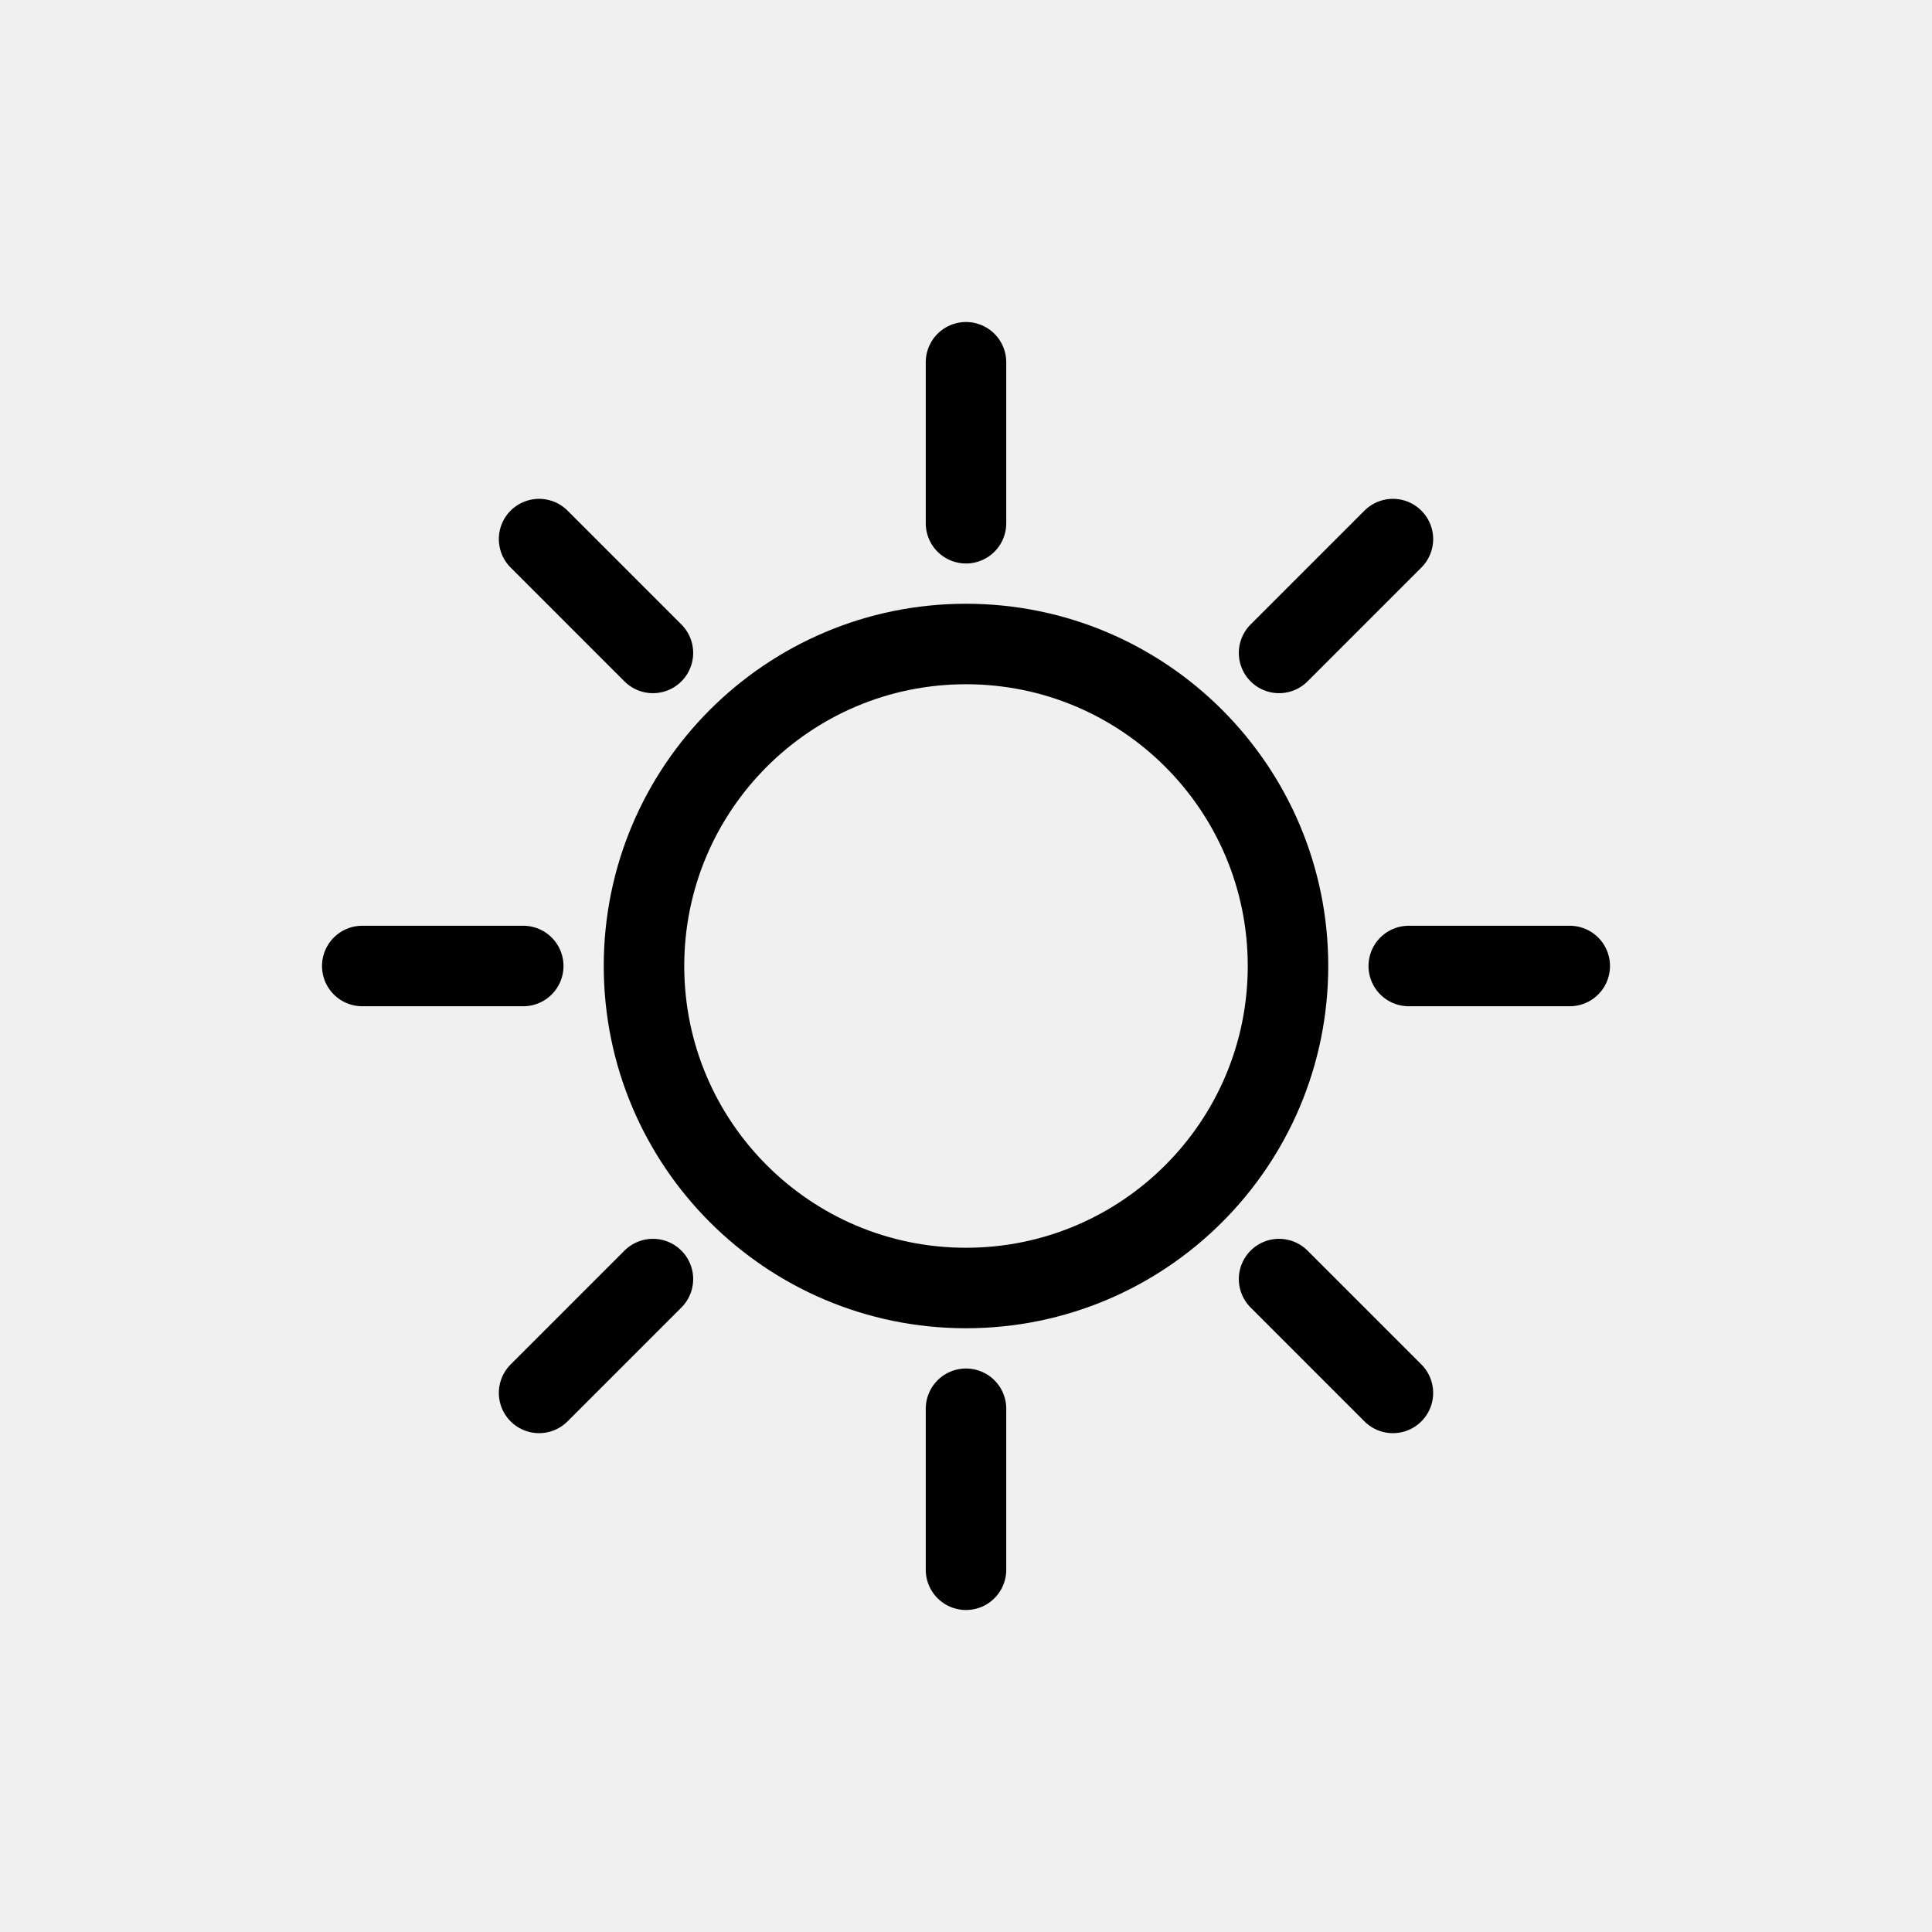
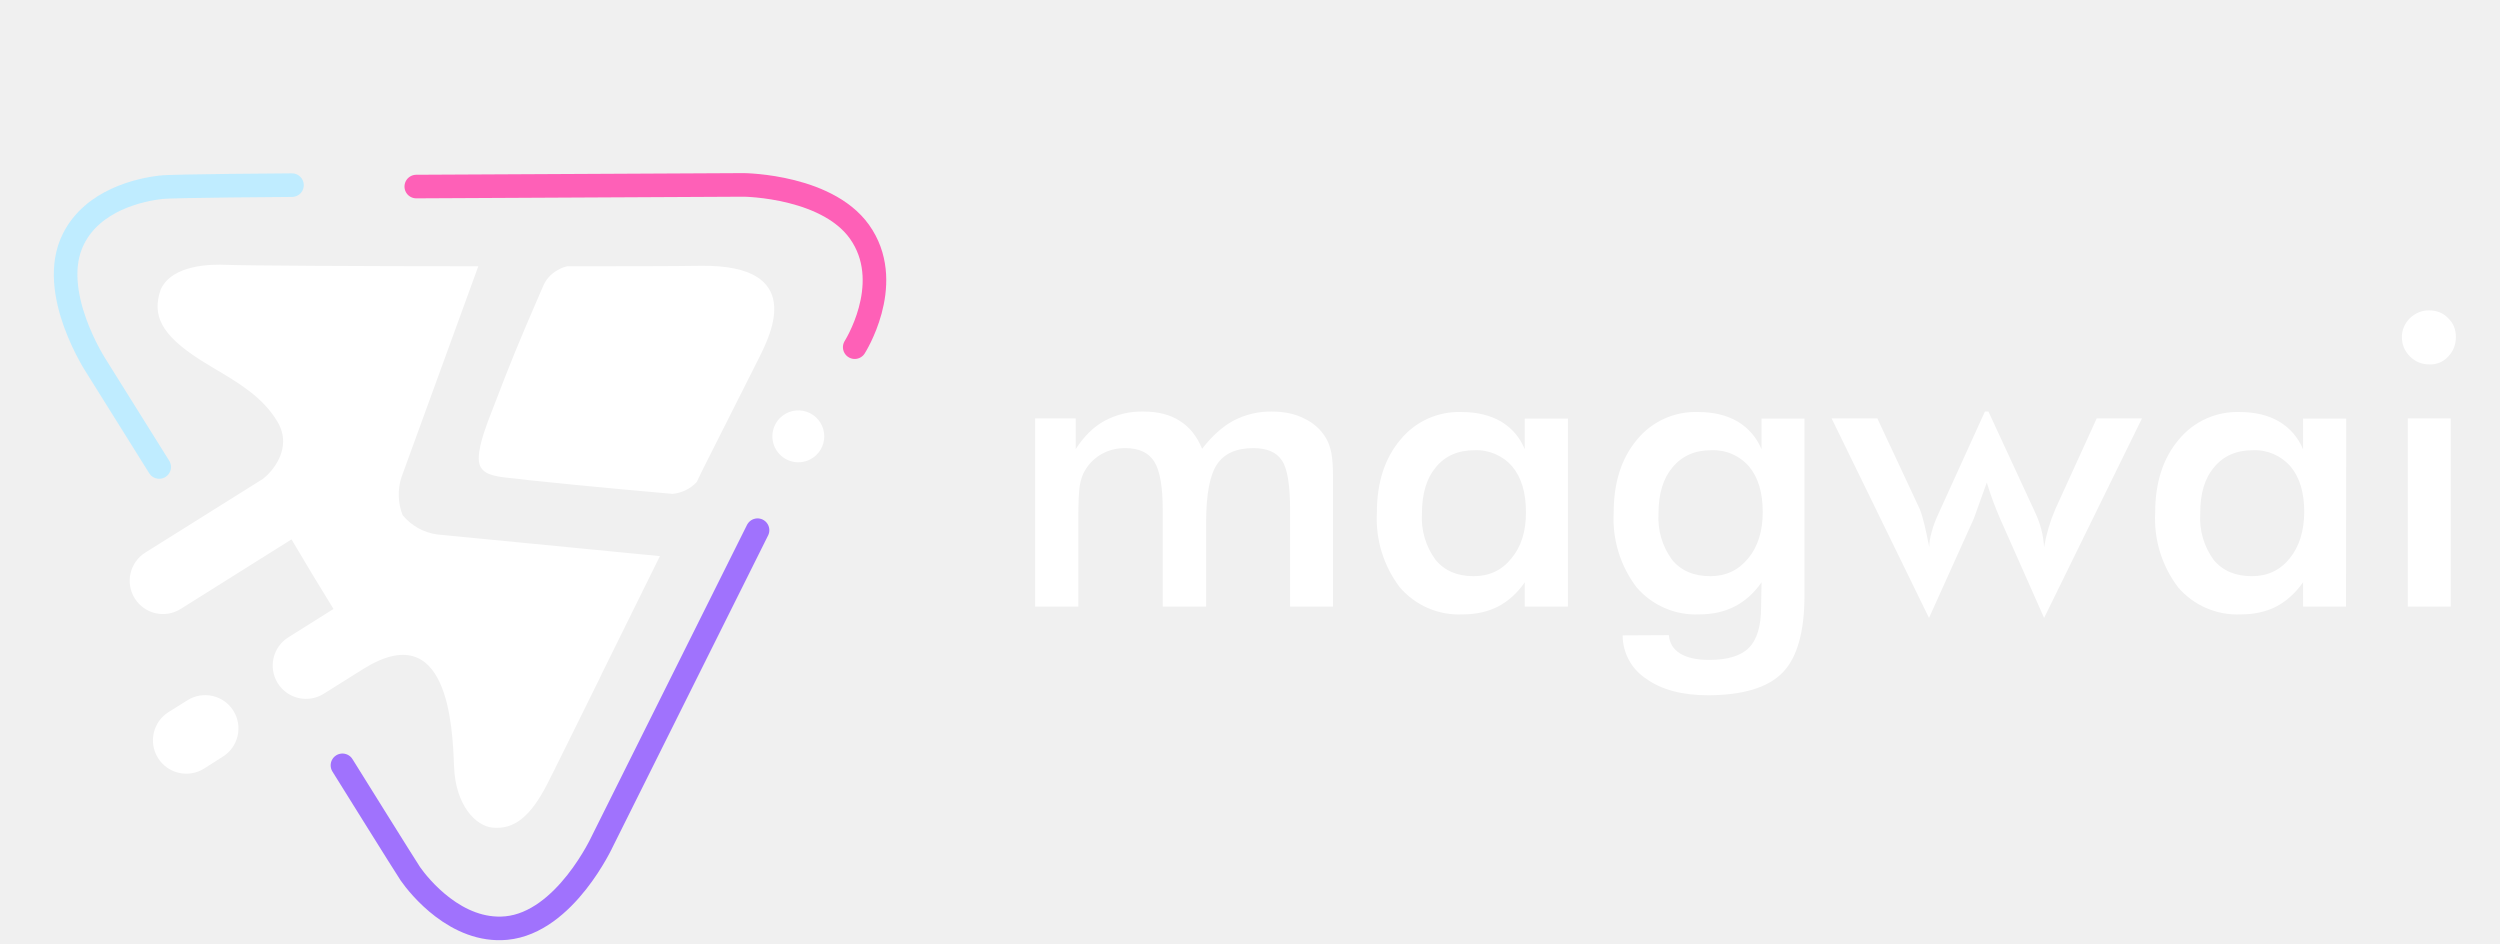
- <svg xmlns="http://www.w3.org/2000/svg" viewBox="0 0 24 24">
-   <style>:root{fill:none;stroke:black;@media (prefers-color-scheme:dark){stroke:white}}</style>
-   <path id="a" stroke-linecap="round" d="M12 4.5v2m0 11v2m-7.5-7.5h2m11 0h2" />
-   <use href="#a" transform="rotate(45 12 12)" />
-   <circle cx="12" cy="12" r="4" />
+ <svg xmlns="http://www.w3.org/2000/svg" fill="none" viewBox="0 0 106 40">
+   <path fill="#fff" d="M45.72 25.72h-1.83v-7.98h1.72v1.3q.54-.83 1.23-1.2a3.3 3.3 0 0 1 1.64-.39q.94 0 1.55.4.61.38.94 1.18.63-.82 1.34-1.2a3.4 3.4 0 0 1 1.62-.38q.8 0 1.38.3.6.29.92.84.15.26.22.62t.07 1.03v5.48h-1.82v-4.1q0-1.6-.35-2.1-.34-.52-1.21-.52-1.08 0-1.54.69-.45.67-.46 2.4v3.63h-1.84v-4.1q0-1.48-.36-2.05t-1.23-.57q-.54 0-.98.24-.45.25-.71.68-.17.26-.24.68-.06.4-.06 1.49zm20.76 0h-1.83v-1.03q-.48.69-1.14 1.03-.65.33-1.49.33a3.3 3.3 0 0 1-2.67-1.15 4.8 4.8 0 0 1-.97-3.17q0-1.91 1-3.09a3.2 3.2 0 0 1 2.59-1.17q.97 0 1.67.4.7.42 1.01 1.18v-1.3h1.83zm-1.78-4.01q0-1.24-.58-1.93a2 2 0 0 0-1.6-.69q-1.05 0-1.64.72-.59.7-.59 1.97a3 3 0 0 0 .58 1.96q.57.69 1.61.69 1 0 1.6-.75.63-.75.62-1.97m10.04 0q0-1.24-.58-1.93a2 2 0 0 0-1.61-.69q-1.03 0-1.63.72-.6.7-.6 1.97a3 3 0 0 0 .58 1.96q.57.69 1.62.69.98 0 1.6-.75t.62-1.97m1.77 3.52q0 2.34-.93 3.29t-3.15.96q-1.65 0-2.63-.7a2.2 2.2 0 0 1-1-1.84l1.96-.01q.04.51.48.78t1.23.27q1.17 0 1.68-.51.52-.52.52-1.72l.02-1.06q-.48.69-1.15 1.03-.65.33-1.49.33a3.3 3.3 0 0 1-2.66-1.15 4.8 4.8 0 0 1-.97-3.17q0-1.91.99-3.09a3.2 3.2 0 0 1 2.6-1.17q.97 0 1.66.4.7.42 1.02 1.18v-1.3h1.82zm10.16.97-1.84-4.15a14 14 0 0 1-.59-1.59l-.55 1.53-1.9 4.21-4.13-8.46h1.94l1.8 3.85q.1.25.2.67t.2.94q0-.3.1-.63.08-.34.3-.81l1.96-4.31h.15l1.99 4.3a4 4 0 0 1 .37 1.45 7 7 0 0 1 .47-1.6l1.76-3.86h1.92zm12.8-.48h-1.82v-1.03q-.49.69-1.14 1.03-.65.33-1.5.33a3.3 3.3 0 0 1-2.66-1.15 4.8 4.8 0 0 1-.97-3.17q0-1.91 1-3.09a3.2 3.2 0 0 1 2.59-1.17q.97 0 1.66.4.7.42 1.02 1.18v-1.3h1.83zm-1.77-4.01q0-1.24-.58-1.93a2 2 0 0 0-1.6-.69q-1.05 0-1.64.72-.6.7-.59 1.97a3 3 0 0 0 .57 1.96q.57.69 1.62.69.99 0 1.6-.75t.62-1.97m4.14-7.42q0-.45.34-.8.35-.33.81-.33.5 0 .81.33.33.31.33.8t-.33.83a1 1 0 0 1-.8.33q-.48 0-.82-.34t-.34-.82m.25 11.43v-7.98h1.82v7.98zm-76.6 2.9 2.49-5.04-9.45-.92a2.3 2.3 0 0 1-1.46-.82 2.4 2.4 0 0 1-.05-1.6l3.26-8.95c-5 0-10-.03-10.66-.06s-2.3-.02-2.8 1.03c-.39 1.1 0 1.93 1.67 3l.54.33c1.1.65 2.12 1.25 2.74 2.3.68 1.16-.3 2.18-.63 2.42l-4.98 3.12a1.41 1.41 0 0 0 1.5 2.39l4.7-2.95c.57.97 1.23 2.06 1.78 2.95l-1.91 1.2a1.41 1.41 0 1 0 1.49 2.4l1.69-1.06c3.58-2.23 3.78 2.42 3.84 4.12s.95 2.55 1.63 2.61c.88.09 1.6-.41 2.35-1.9.2-.38 1.14-2.3 2.27-4.58" />
+   <path fill="#fff" d="M23.65 11.45q.2-.12.41-.16c2.32 0 4.38 0 5.66-.02 4.45-.05 2.96 2.9 2.48 3.87l-2.42 4.8-.24.5a1.6 1.6 0 0 1-1.03.5s-3.56-.31-6.08-.58l-.42-.05c-.92-.09-1.4-.14-1.62-.49-.26-.4.1-1.41.3-1.96l.07-.18.34-.88c.46-1.2.78-2.03 1.92-4.65q.19-.46.63-.7m10.7 8.03a1.1 1.1 0 1 0-1.16-1.86 1.1 1.1 0 0 0 1.16 1.86m-24.9 12.6a1.41 1.41 0 0 0-1.5-2.39l-.8.5a1.41 1.41 0 0 0 1.5 2.4z" />
+   <path stroke="#A072FD" stroke-linecap="round" d="M14.52 32.45s2.74 4.4 2.88 4.6c.37.53 1.95 2.5 4.07 2.3 2.5-.24 4.08-3.7 4.08-3.7l6.57-13.17" />
+   <path stroke="#FE60B7" stroke-linecap="round" d="M36.24 14.72s1.64-2.57.33-4.7c-1.3-2.15-5.04-2.18-5.04-2.18l-13.88.07" />
+   <path stroke="#BFECFF" stroke-linecap="round" d="M12.38 7.85s-5.09.03-5.55.09c-.9.1-2.9.54-3.72 2.2-1.12 2.24.99 5.42.99 5.42l2.65 4.24" />
</svg>
